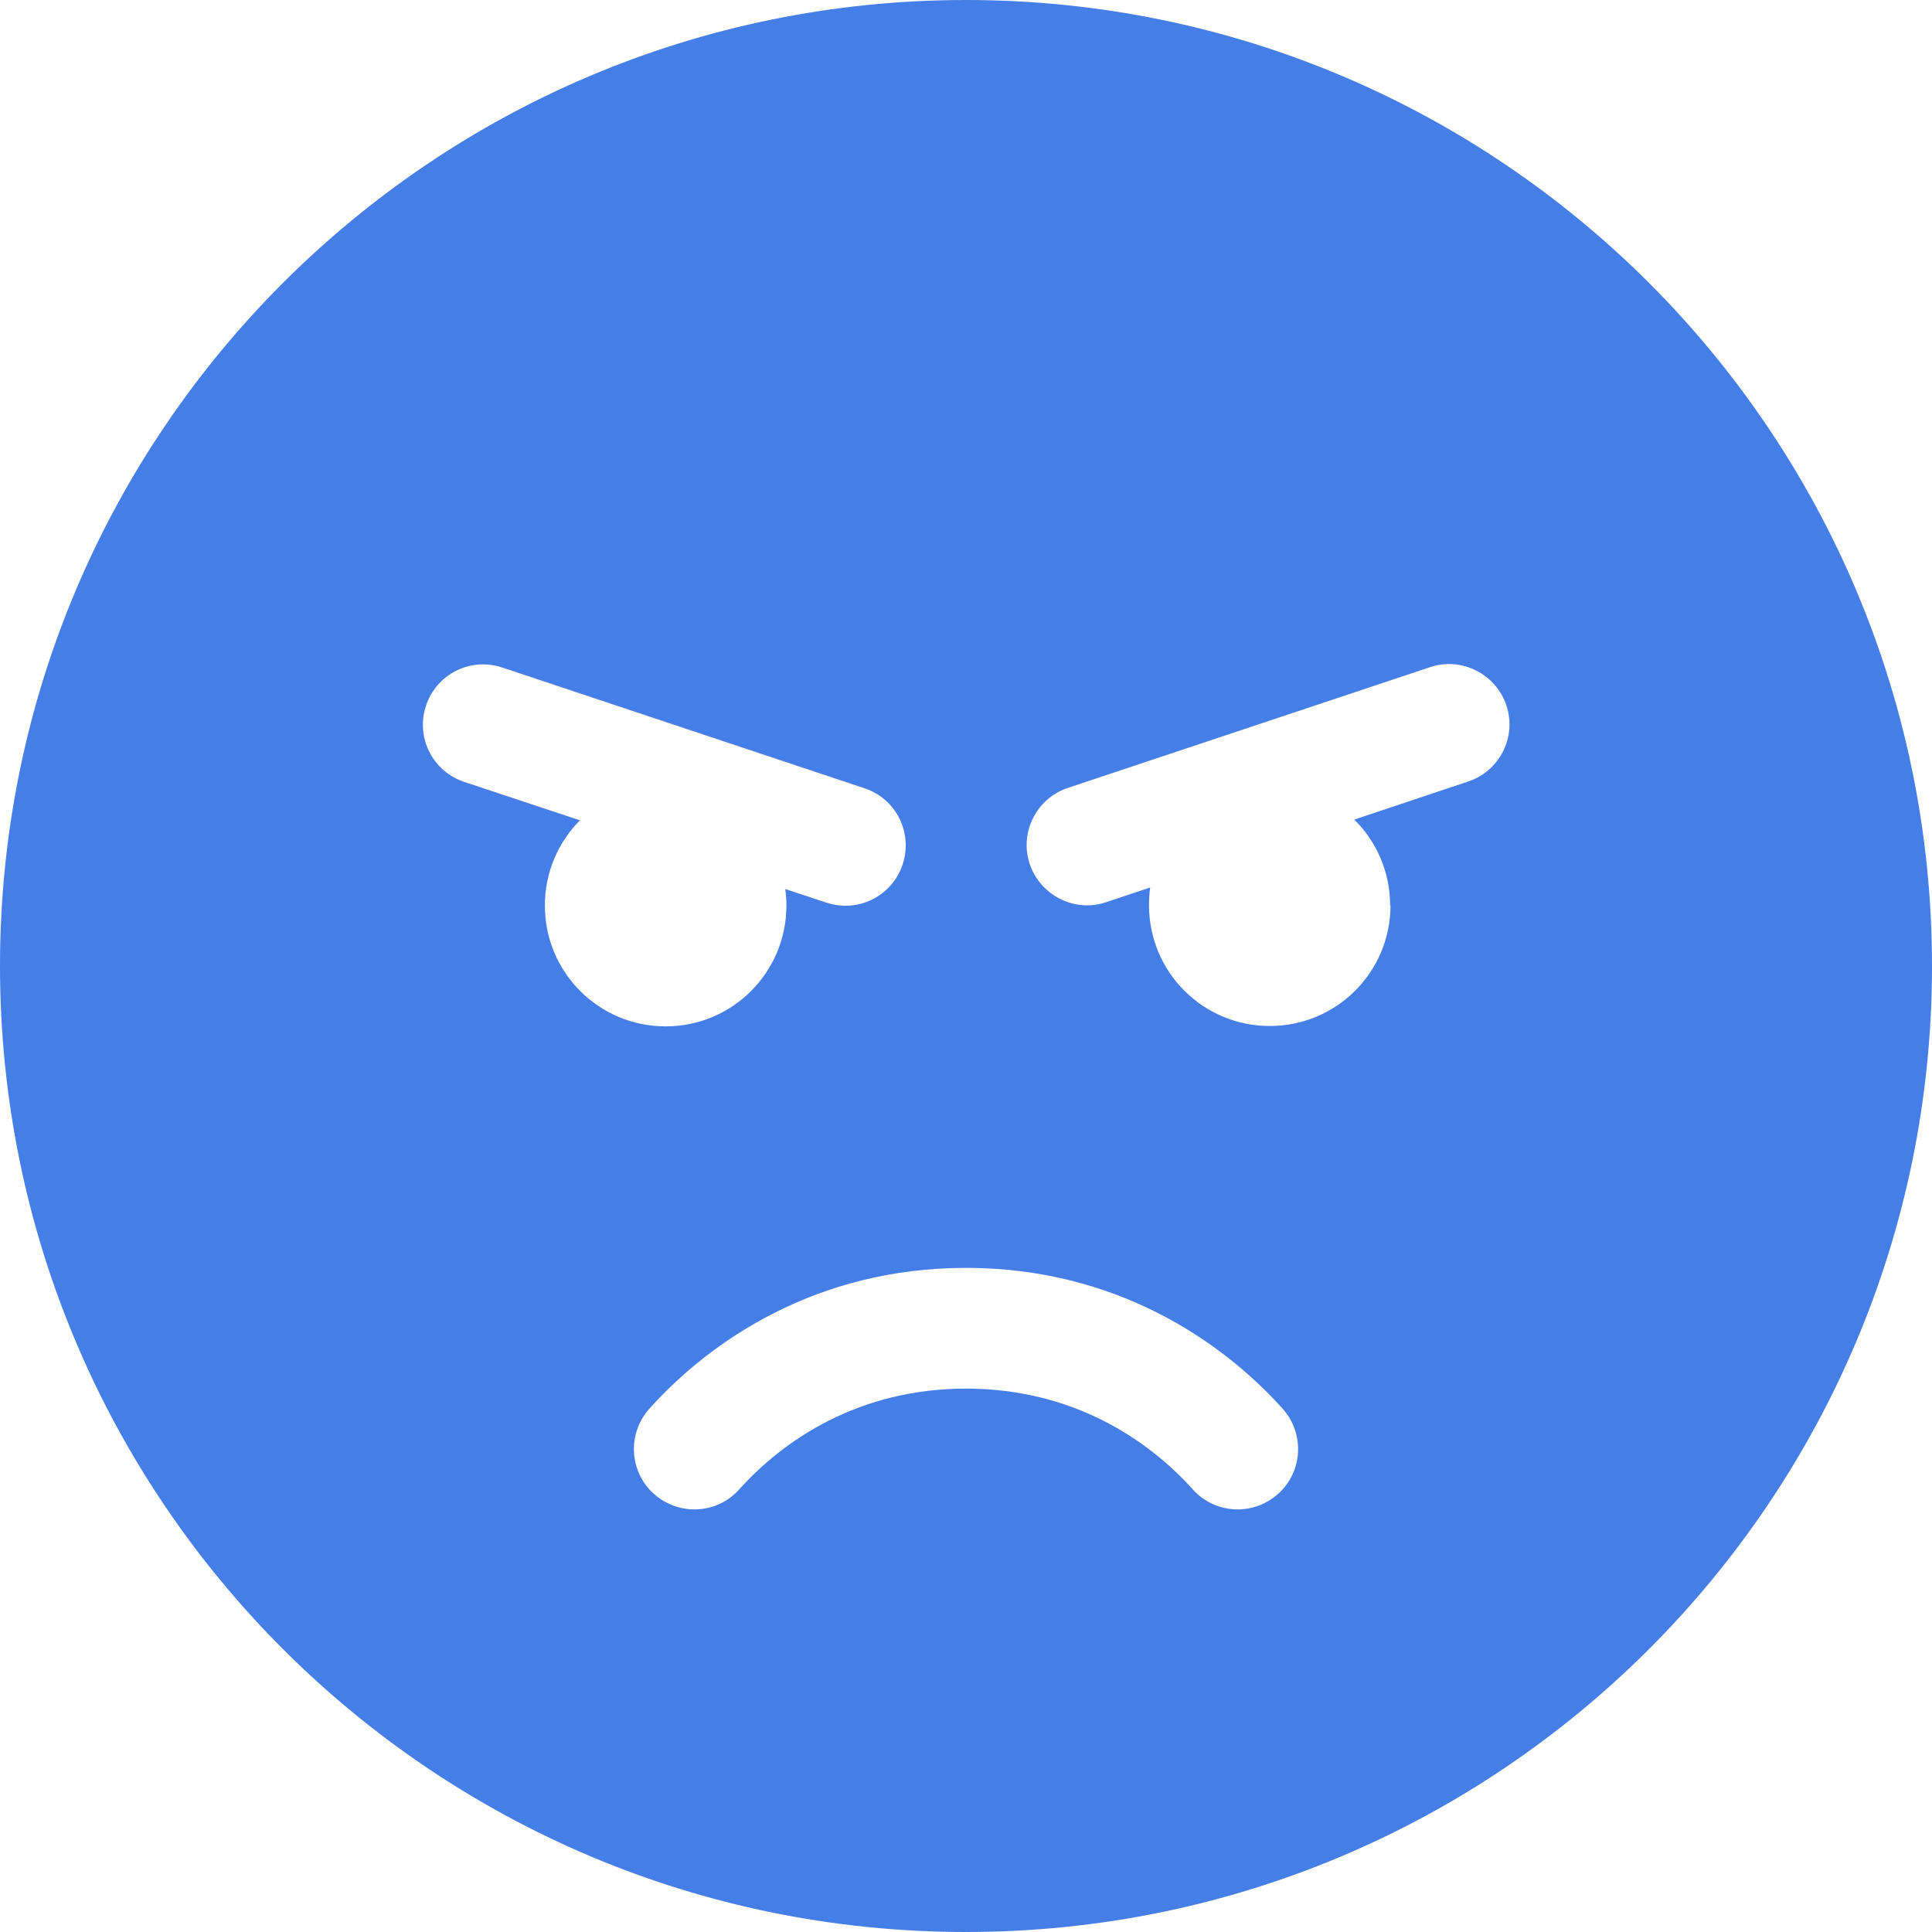
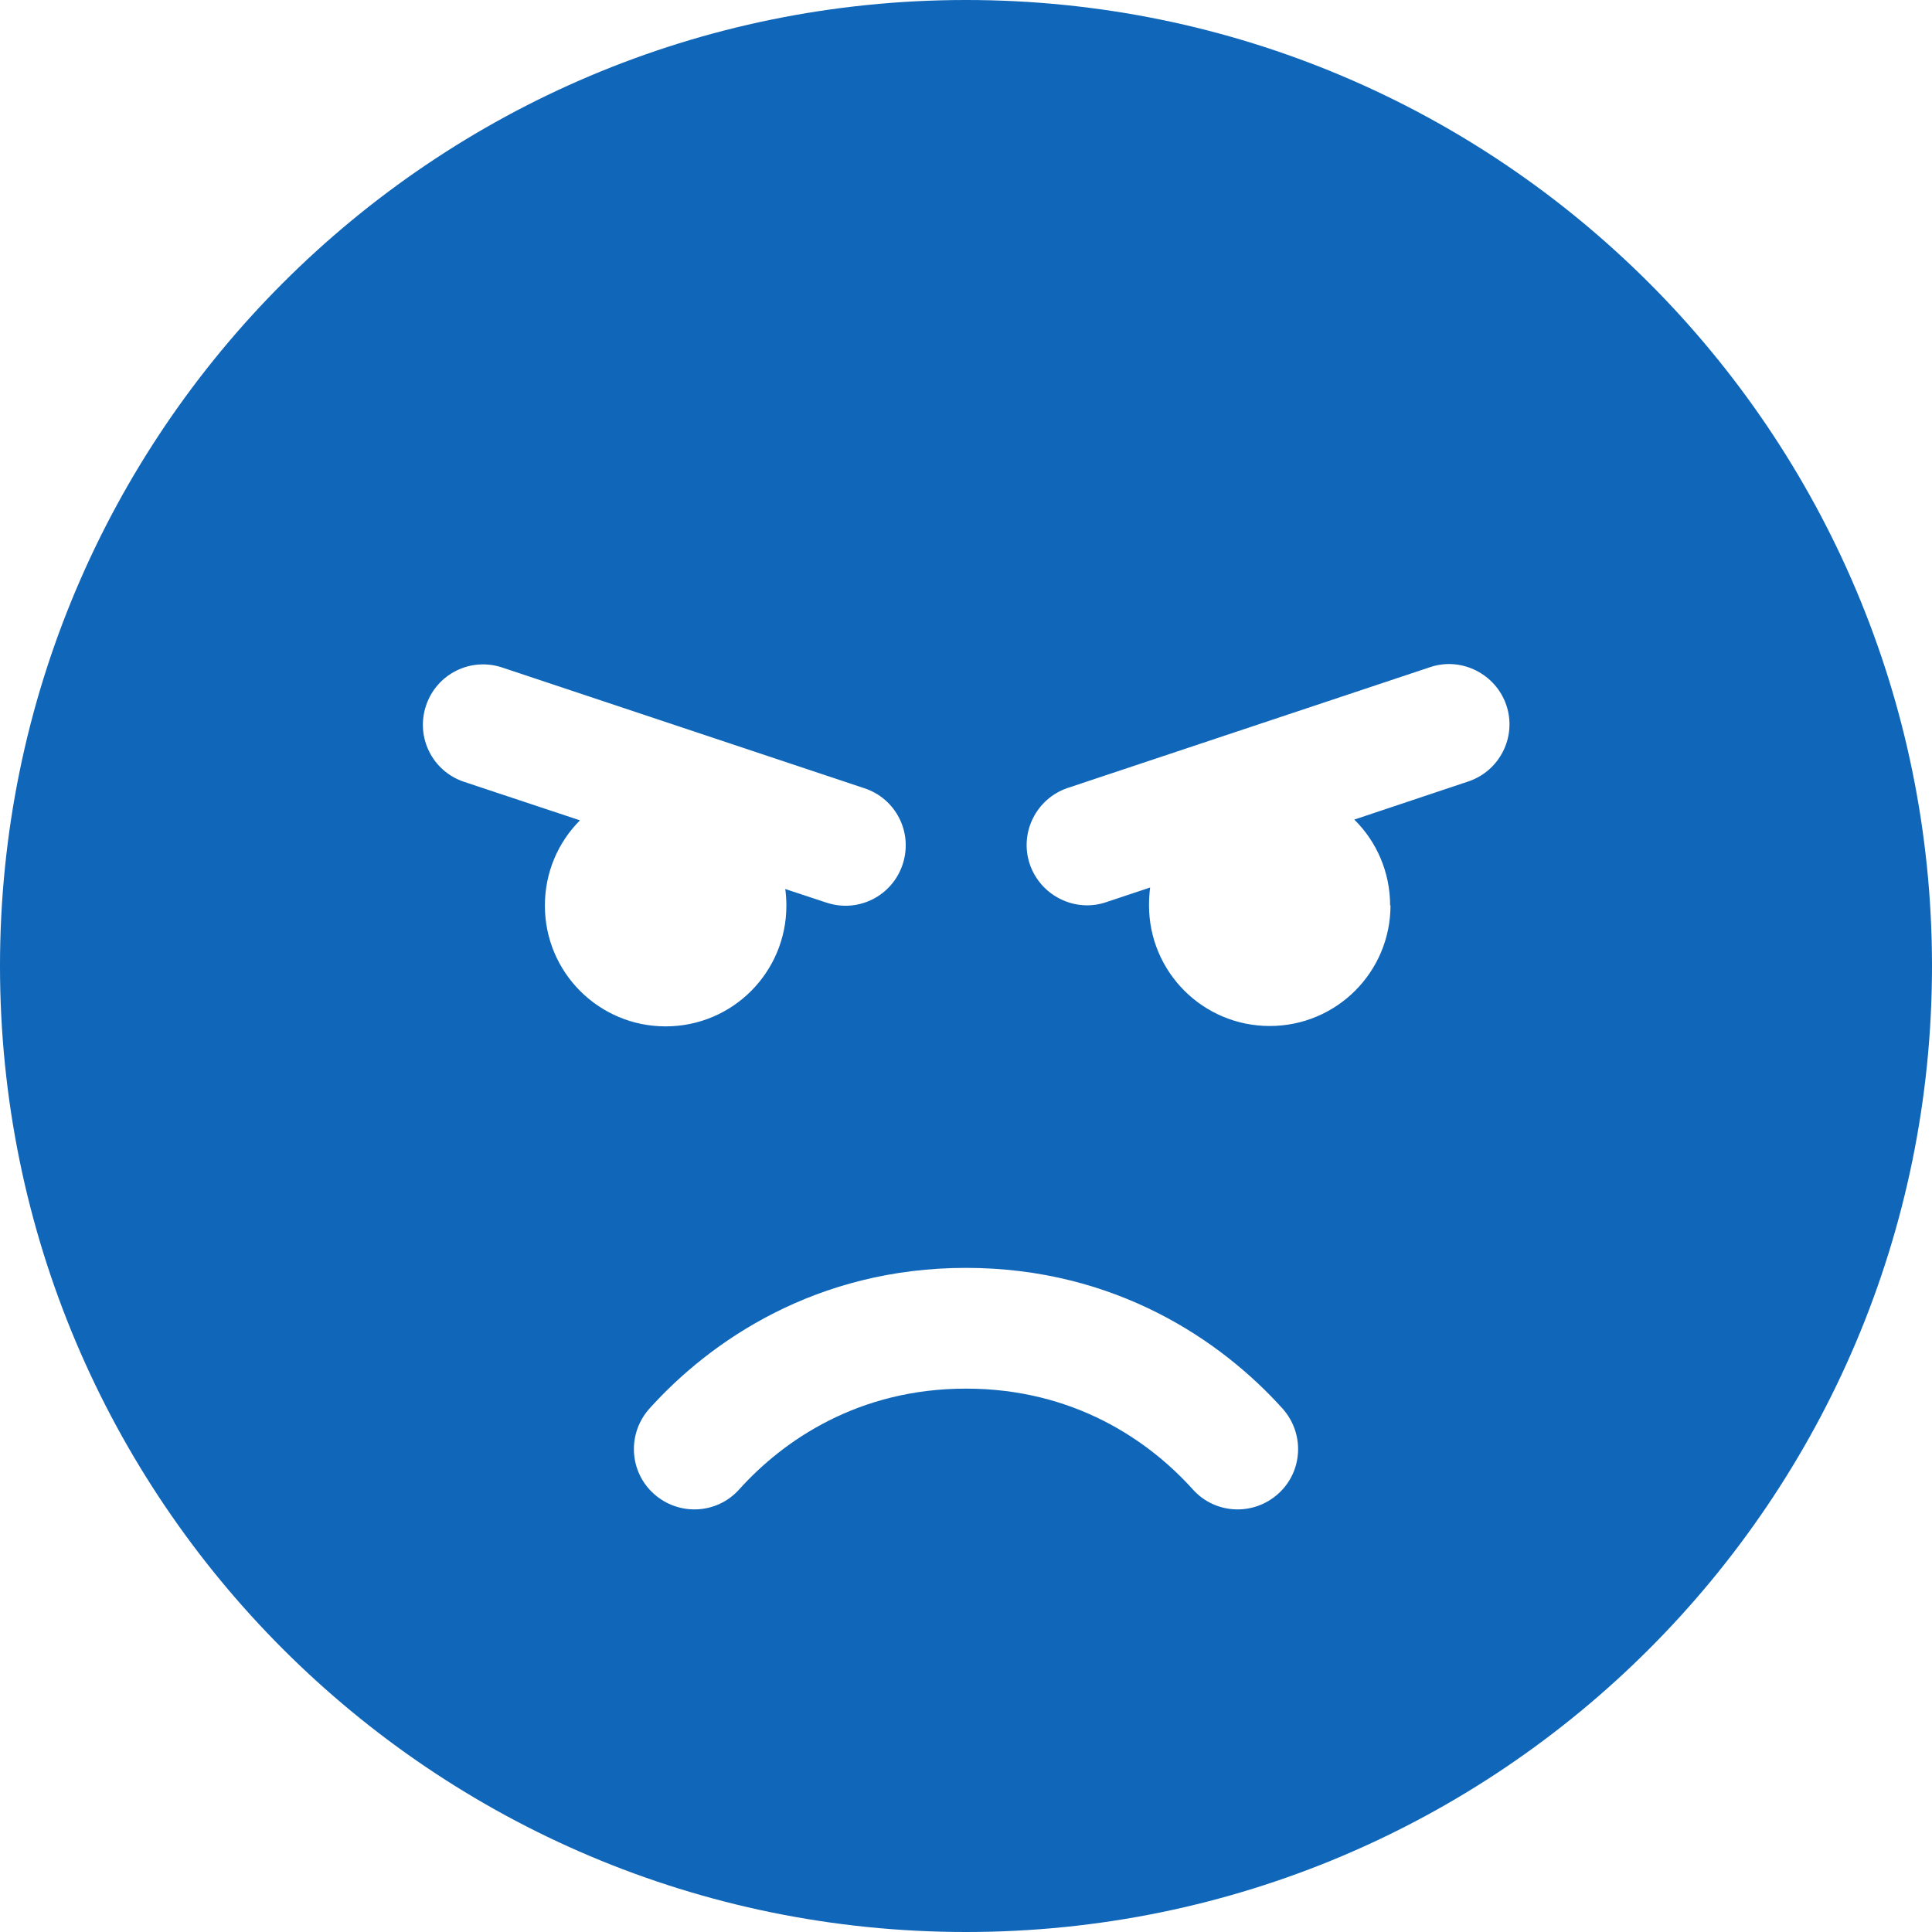
<svg xmlns="http://www.w3.org/2000/svg" height="16" width="16" viewBox="0 0 512 512">
-   <path fill="#467ee7" d="M0 256a256 256 0 1 1 512 0A256 256 0 1 1 0 256zM338.7 395.9c6.6-5.9 7.1-16 1.2-22.6C323.8 355.4 295.7 336 256 336s-67.8 19.4-83.9 37.3c-5.9 6.6-5.4 16.7 1.2 22.6s16.7 5.4 22.6-1.2c11.7-13 31.6-26.7 60.1-26.7s48.4 13.7 60.1 26.7c5.9 6.6 16 7.1 22.6 1.2zM176.4 272c17.7 0 32-14.3 32-32c0-1.5-.1-3-.3-4.4l10.9 3.6c8.4 2.8 17.4-1.7 20.2-10.1s-1.7-17.4-10.1-20.2l-96-32c-8.4-2.8-17.4 1.7-20.2 10.1s1.7 17.4 10.1 20.2l30.7 10.2c-5.8 5.8-9.3 13.8-9.3 22.6c0 17.7 14.3 32 32 32zm192-32c0-8.9-3.6-17-9.5-22.8l30.2-10.1c8.4-2.8 12.9-11.9 10.1-20.2s-11.9-12.9-20.2-10.1l-96 32c-8.4 2.8-12.9 11.9-10.1 20.2s11.9 12.9 20.2 10.1l11.7-3.9c-.2 1.5-.3 3.1-.3 4.7c0 17.7 14.3 32 32 32s32-14.3 32-32z" />
+   <path fill="#1066b8" d="M0 256a256 256 0 1 1 512 0A256 256 0 1 1 0 256zM338.7 395.9c6.6-5.9 7.1-16 1.2-22.6C323.8 355.4 295.7 336 256 336s-67.8 19.4-83.9 37.3c-5.9 6.6-5.4 16.7 1.2 22.6s16.7 5.4 22.6-1.2c11.7-13 31.6-26.7 60.1-26.7s48.4 13.7 60.1 26.7c5.9 6.6 16 7.1 22.6 1.2zM176.4 272c17.7 0 32-14.3 32-32c0-1.5-.1-3-.3-4.4l10.9 3.6c8.4 2.8 17.4-1.7 20.2-10.1s-1.7-17.4-10.1-20.2l-96-32c-8.4-2.8-17.4 1.7-20.2 10.1s1.7 17.4 10.1 20.2l30.7 10.2c-5.8 5.8-9.3 13.8-9.3 22.6c0 17.7 14.3 32 32 32zm192-32c0-8.9-3.6-17-9.5-22.8l30.2-10.1c8.4-2.8 12.9-11.9 10.1-20.2s-11.9-12.9-20.2-10.1l-96 32c-8.4 2.8-12.9 11.9-10.1 20.2s11.9 12.9 20.2 10.1l11.7-3.9c-.2 1.5-.3 3.1-.3 4.7c0 17.7 14.3 32 32 32s32-14.3 32-32z" />
</svg>
